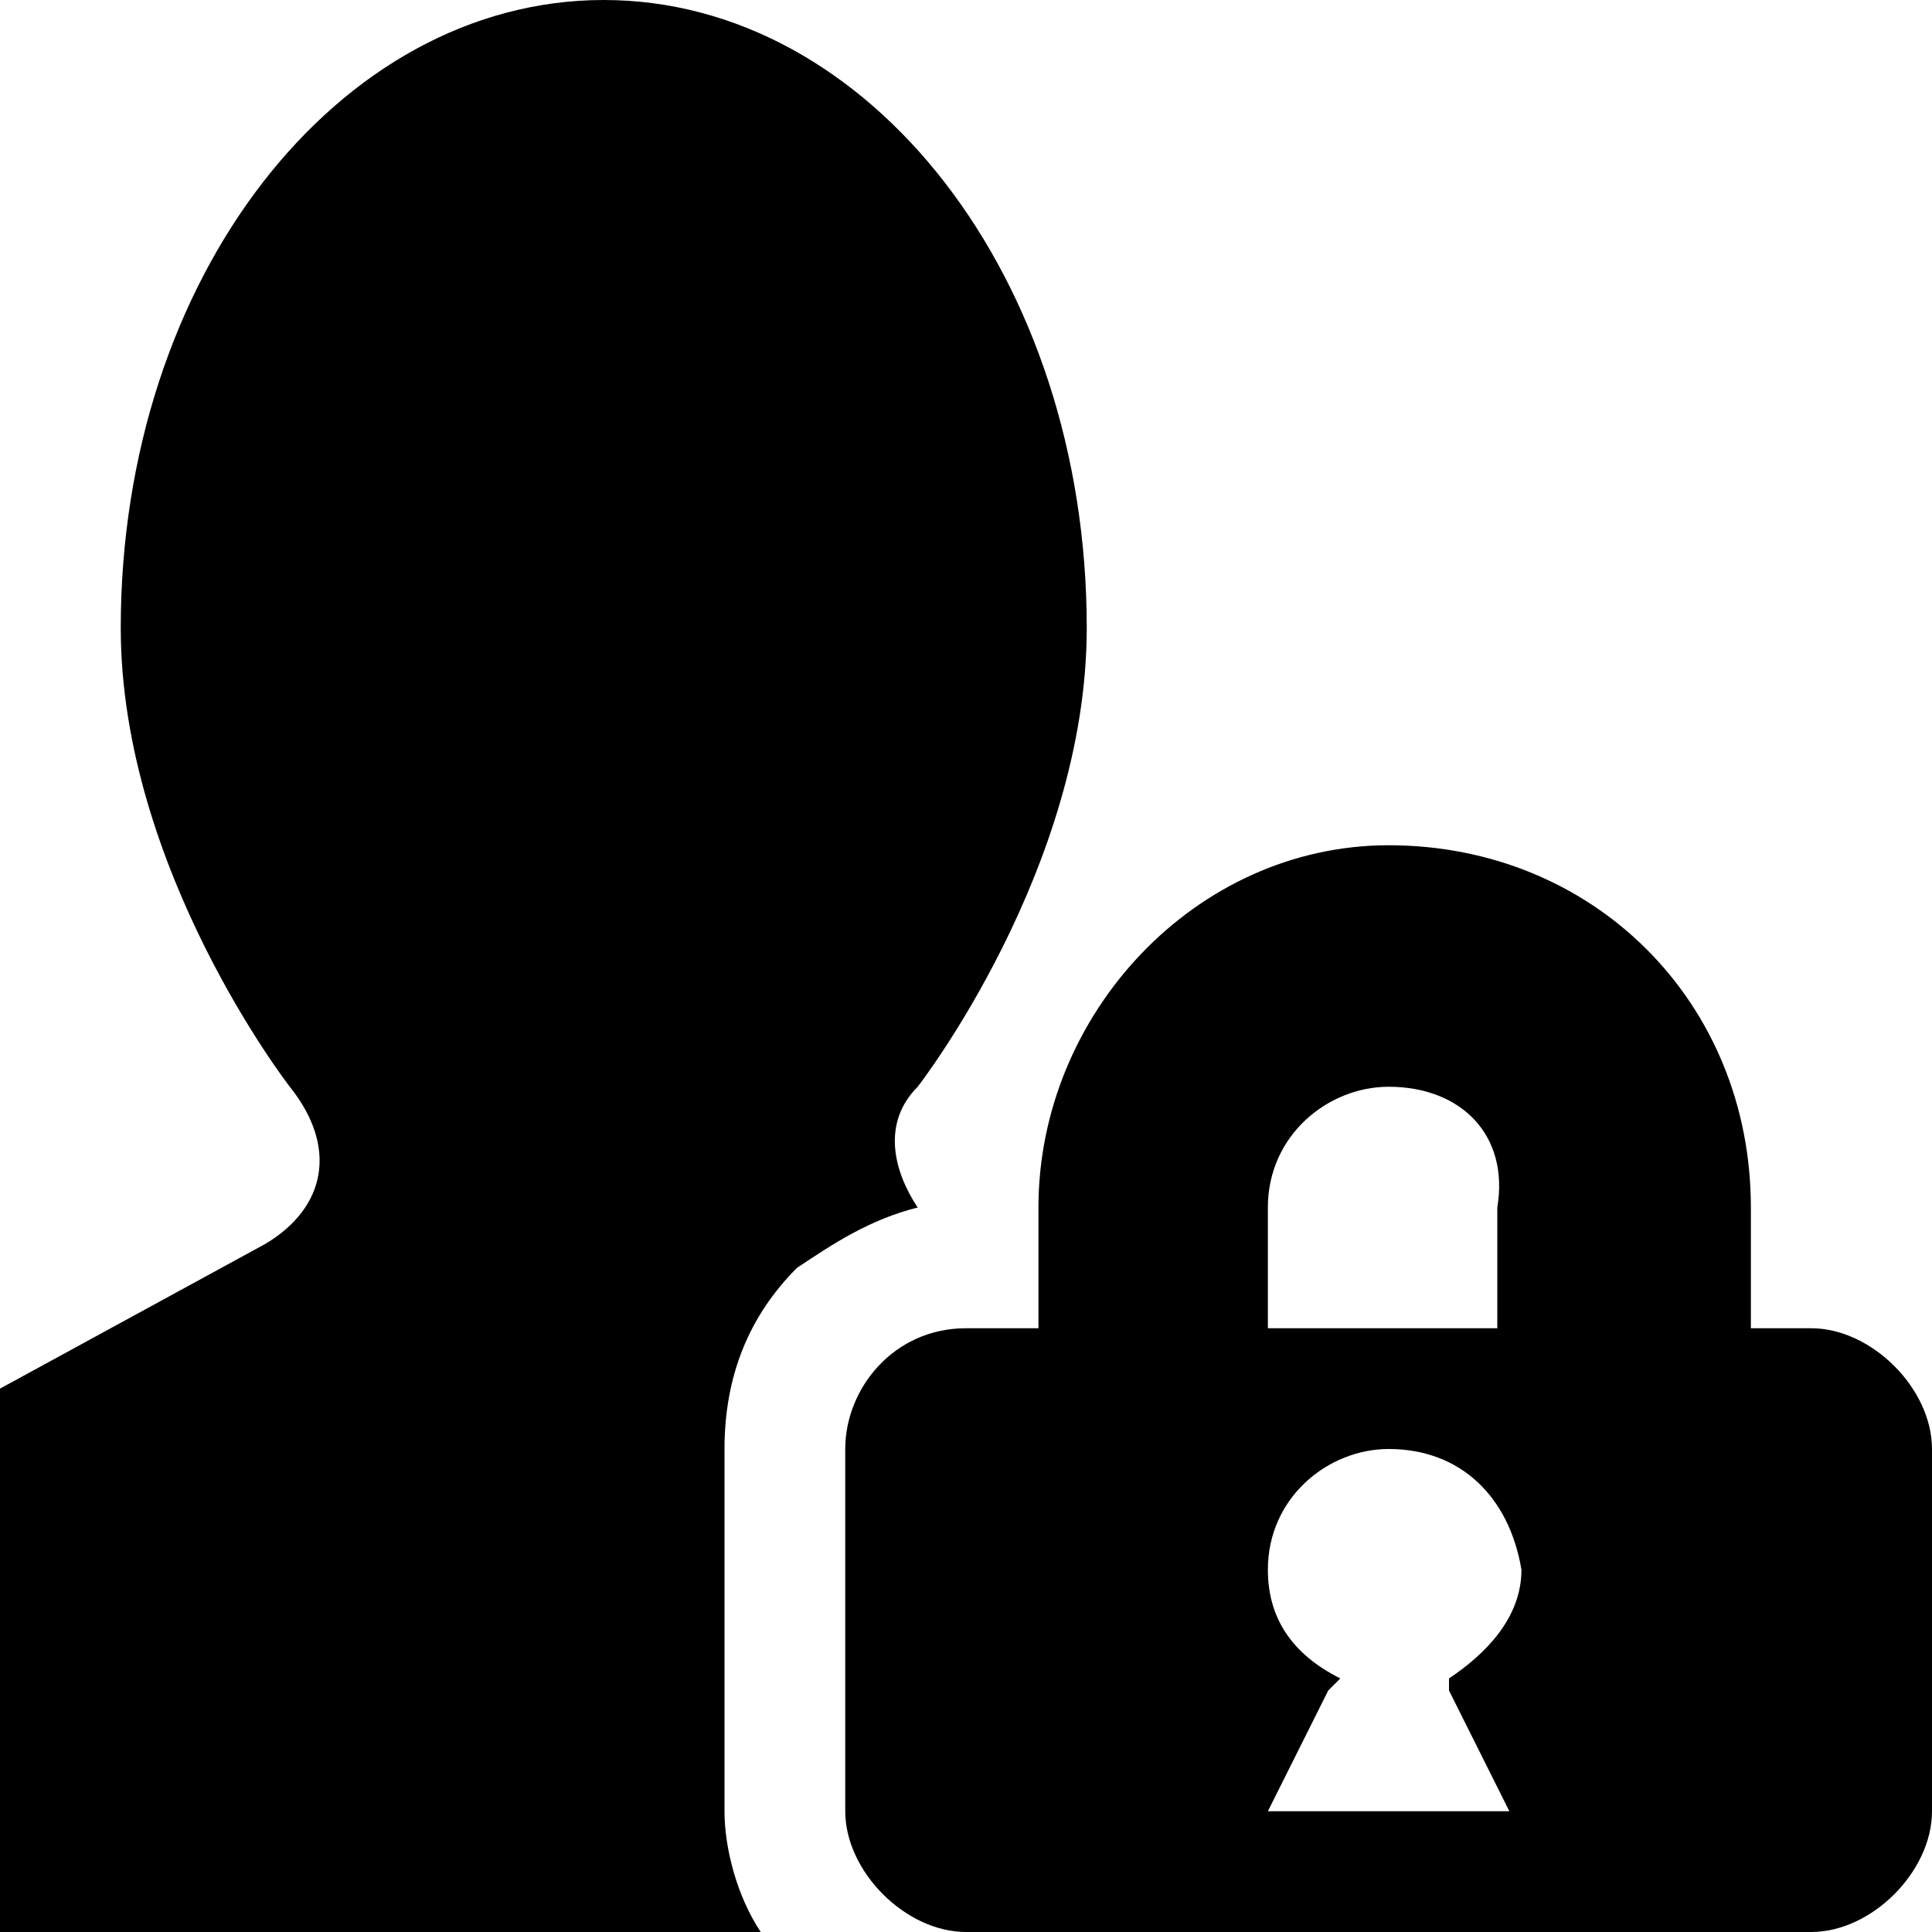
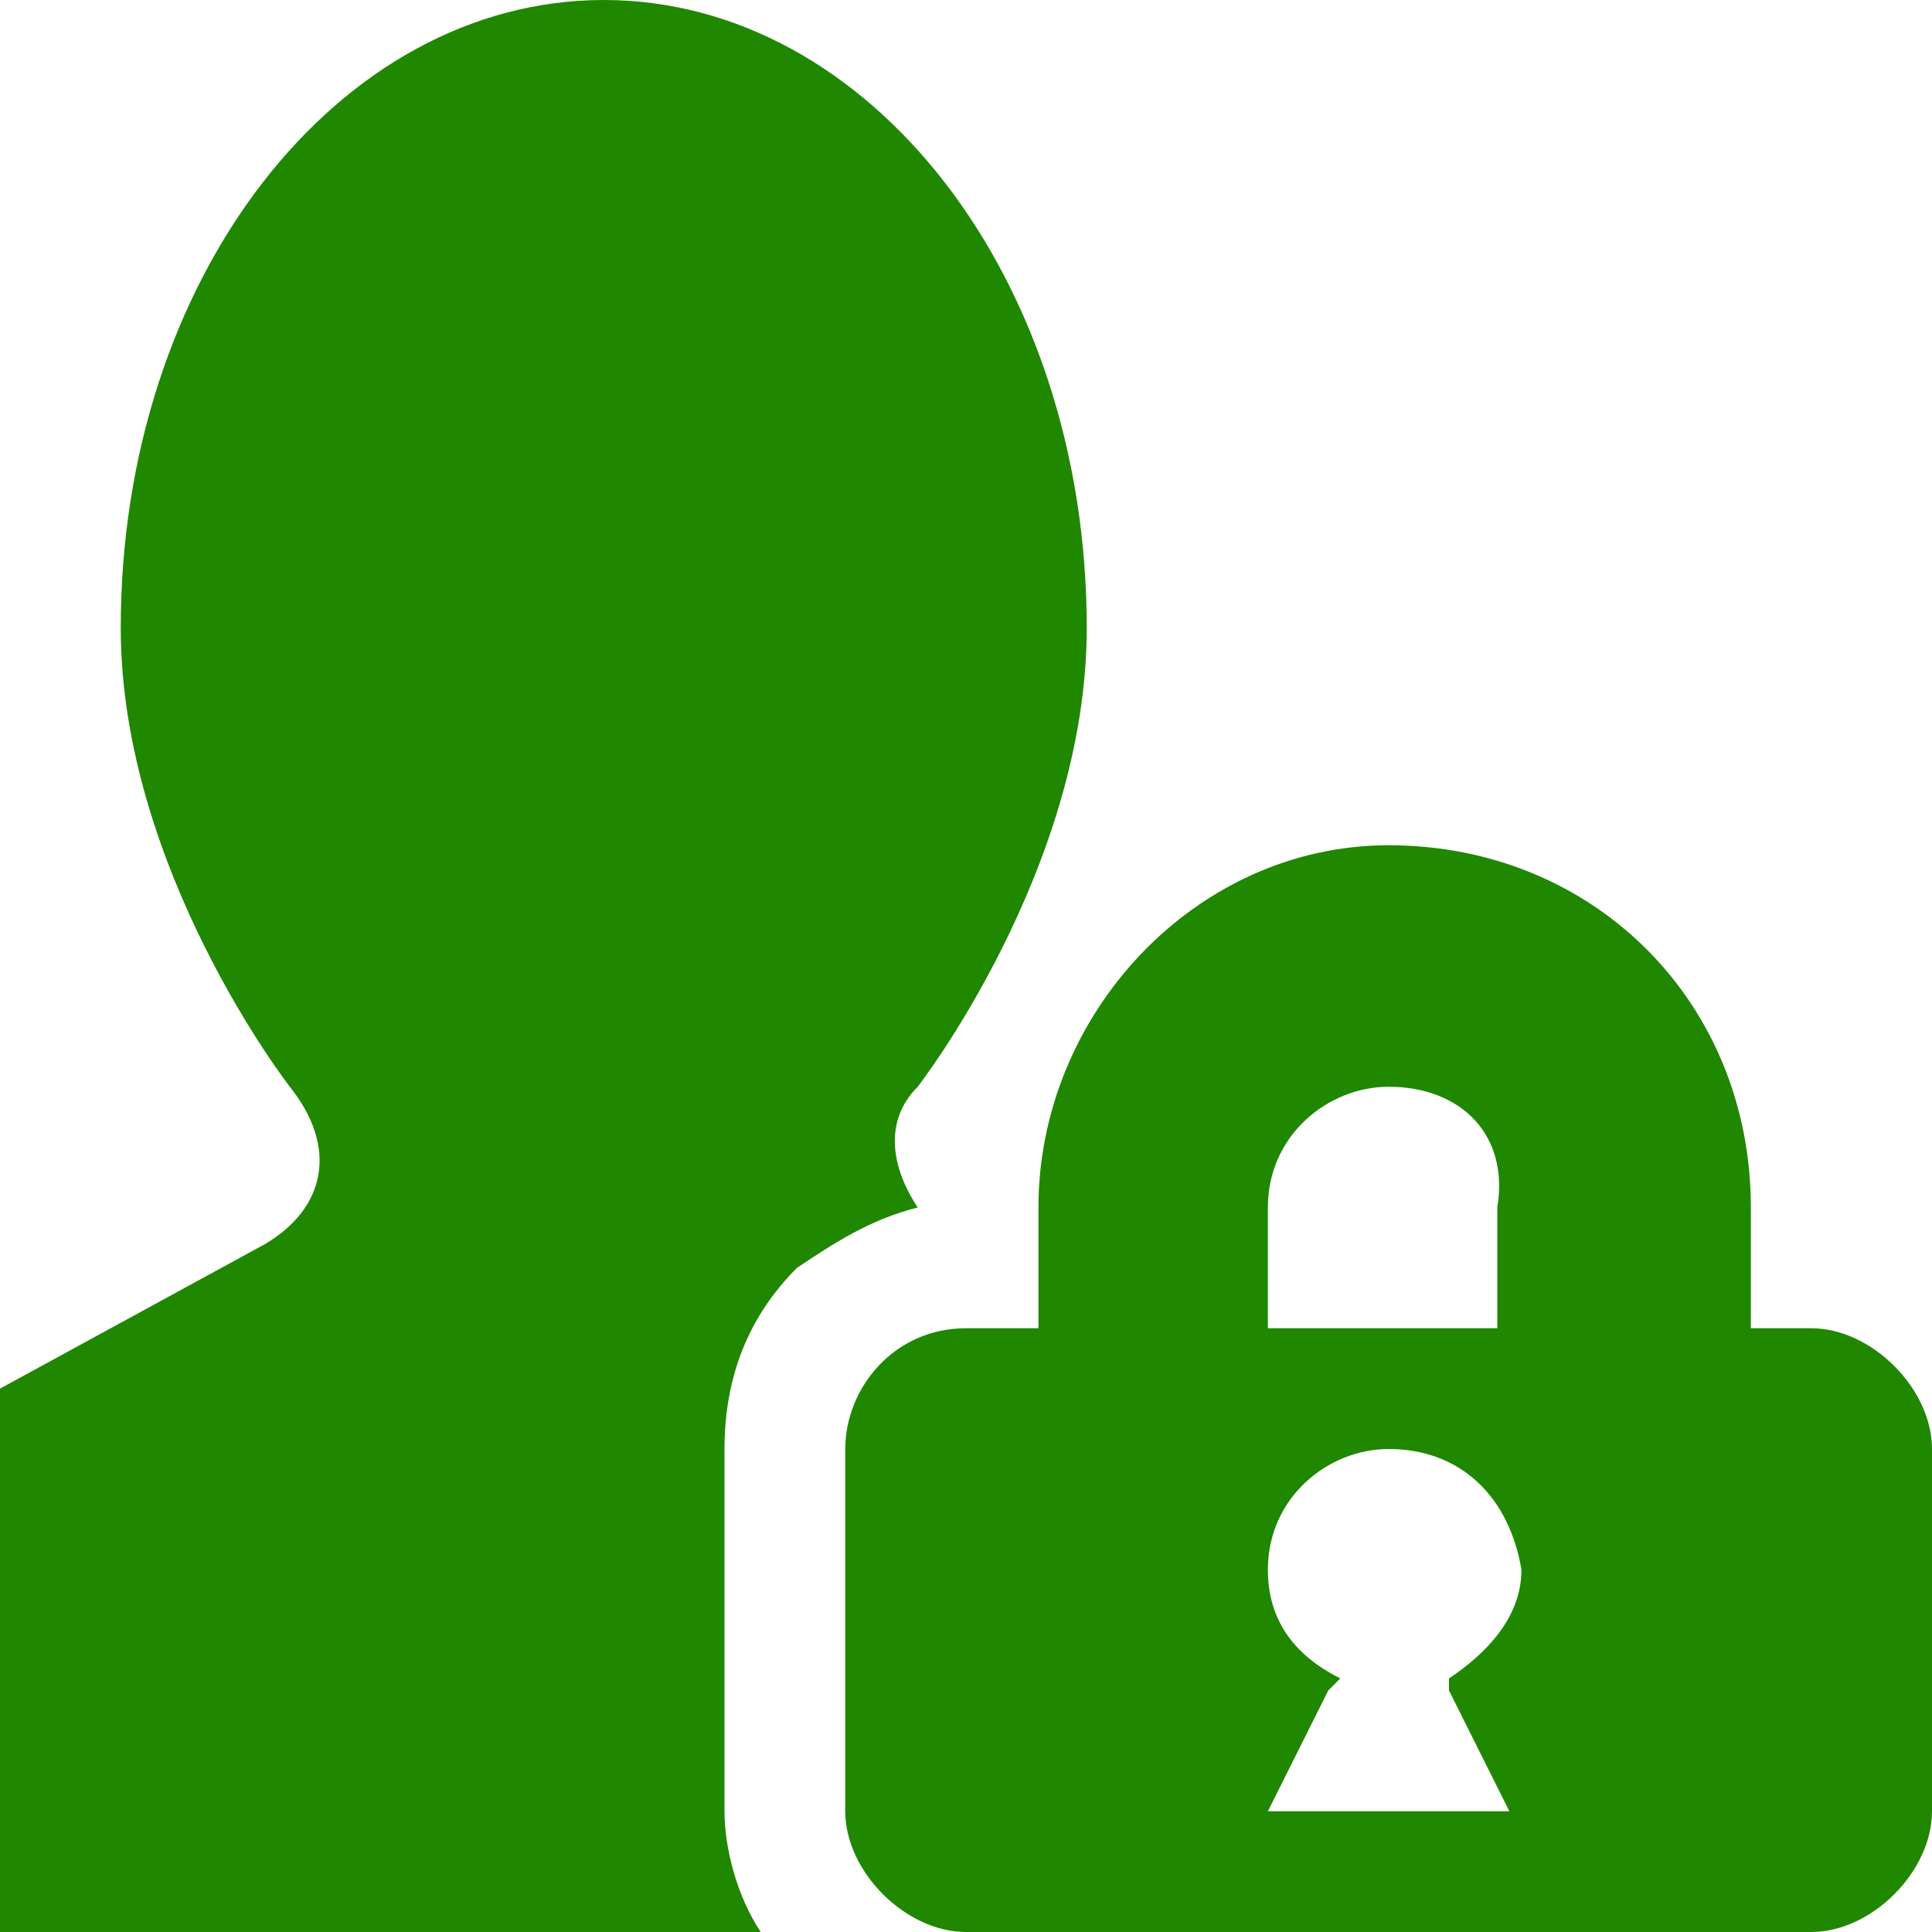
<svg xmlns="http://www.w3.org/2000/svg" width="16" height="16" viewBox="0 0 16 16" preserveAspectRatio="xMinYMid meet" overflow="visible">
-   <path d="M2.4 9s-1.4-1.8-1.4-3.8c0-2.9 1.8-5.2 4-5.2s4 2.3 4 5.2c0 2-1.4 3.8-1.4 3.8-.3.3-.2.7 0 1-.4.1-.7.3-1 .5-.4.4-.6.9-.6 1.5v3c0 .3.1.7.3 1h-6.3v-4.5l2.2-1.2c.5-.3.6-.8.2-1.3zm12.1 1v1h.5c.5 0 1 .5 1 1v3c0 .5-.5 1-1 1h-7c-.5 0-1-.5-1-1v-3c0-.5.4-1 1-1h.6v-1c0-1.6 1.3-3 2.9-3 1.7 0 3 1.3 3 3zm-3 2c-.5 0-1 .4-1 1 0 .4.2.7.6.9l-.1.1-.5 1h2l-.5-1v-.1c.3-.2.6-.5.6-.9-.1-.6-.5-1-1.1-1zm0-3c-.5 0-1 .4-1 1v1h1.9v-1c.1-.6-.3-1-.9-1z" />
+   <path d="M2.4 9s-1.4-1.8-1.4-3.8c0-2.9 1.8-5.2 4-5.2s4 2.3 4 5.2c0 2-1.4 3.8-1.4 3.8-.3.3-.2.7 0 1-.4.1-.7.3-1 .5-.4.4-.6.9-.6 1.5v3c0 .3.1.7.3 1h-6.3v-4.5l2.2-1.2c.5-.3.6-.8.2-1.3zm12.1 1v1h.5c.5 0 1 .5 1 1v3c0 .5-.5 1-1 1h-7c-.5 0-1-.5-1-1v-3c0-.5.4-1 1-1h.6v-1c0-1.6 1.3-3 2.9-3 1.7 0 3 1.3 3 3zm-3 2c-.5 0-1 .4-1 1 0 .4.2.7.6.9l-.1.1-.5 1h2l-.5-1v-.1c.3-.2.6-.5.6-.9-.1-.6-.5-1-1.1-1zm0-3c-.5 0-1 .4-1 1v1h1.9v-1c.1-.6-.3-1-.9-1z" fill="#208700" />
</svg>
